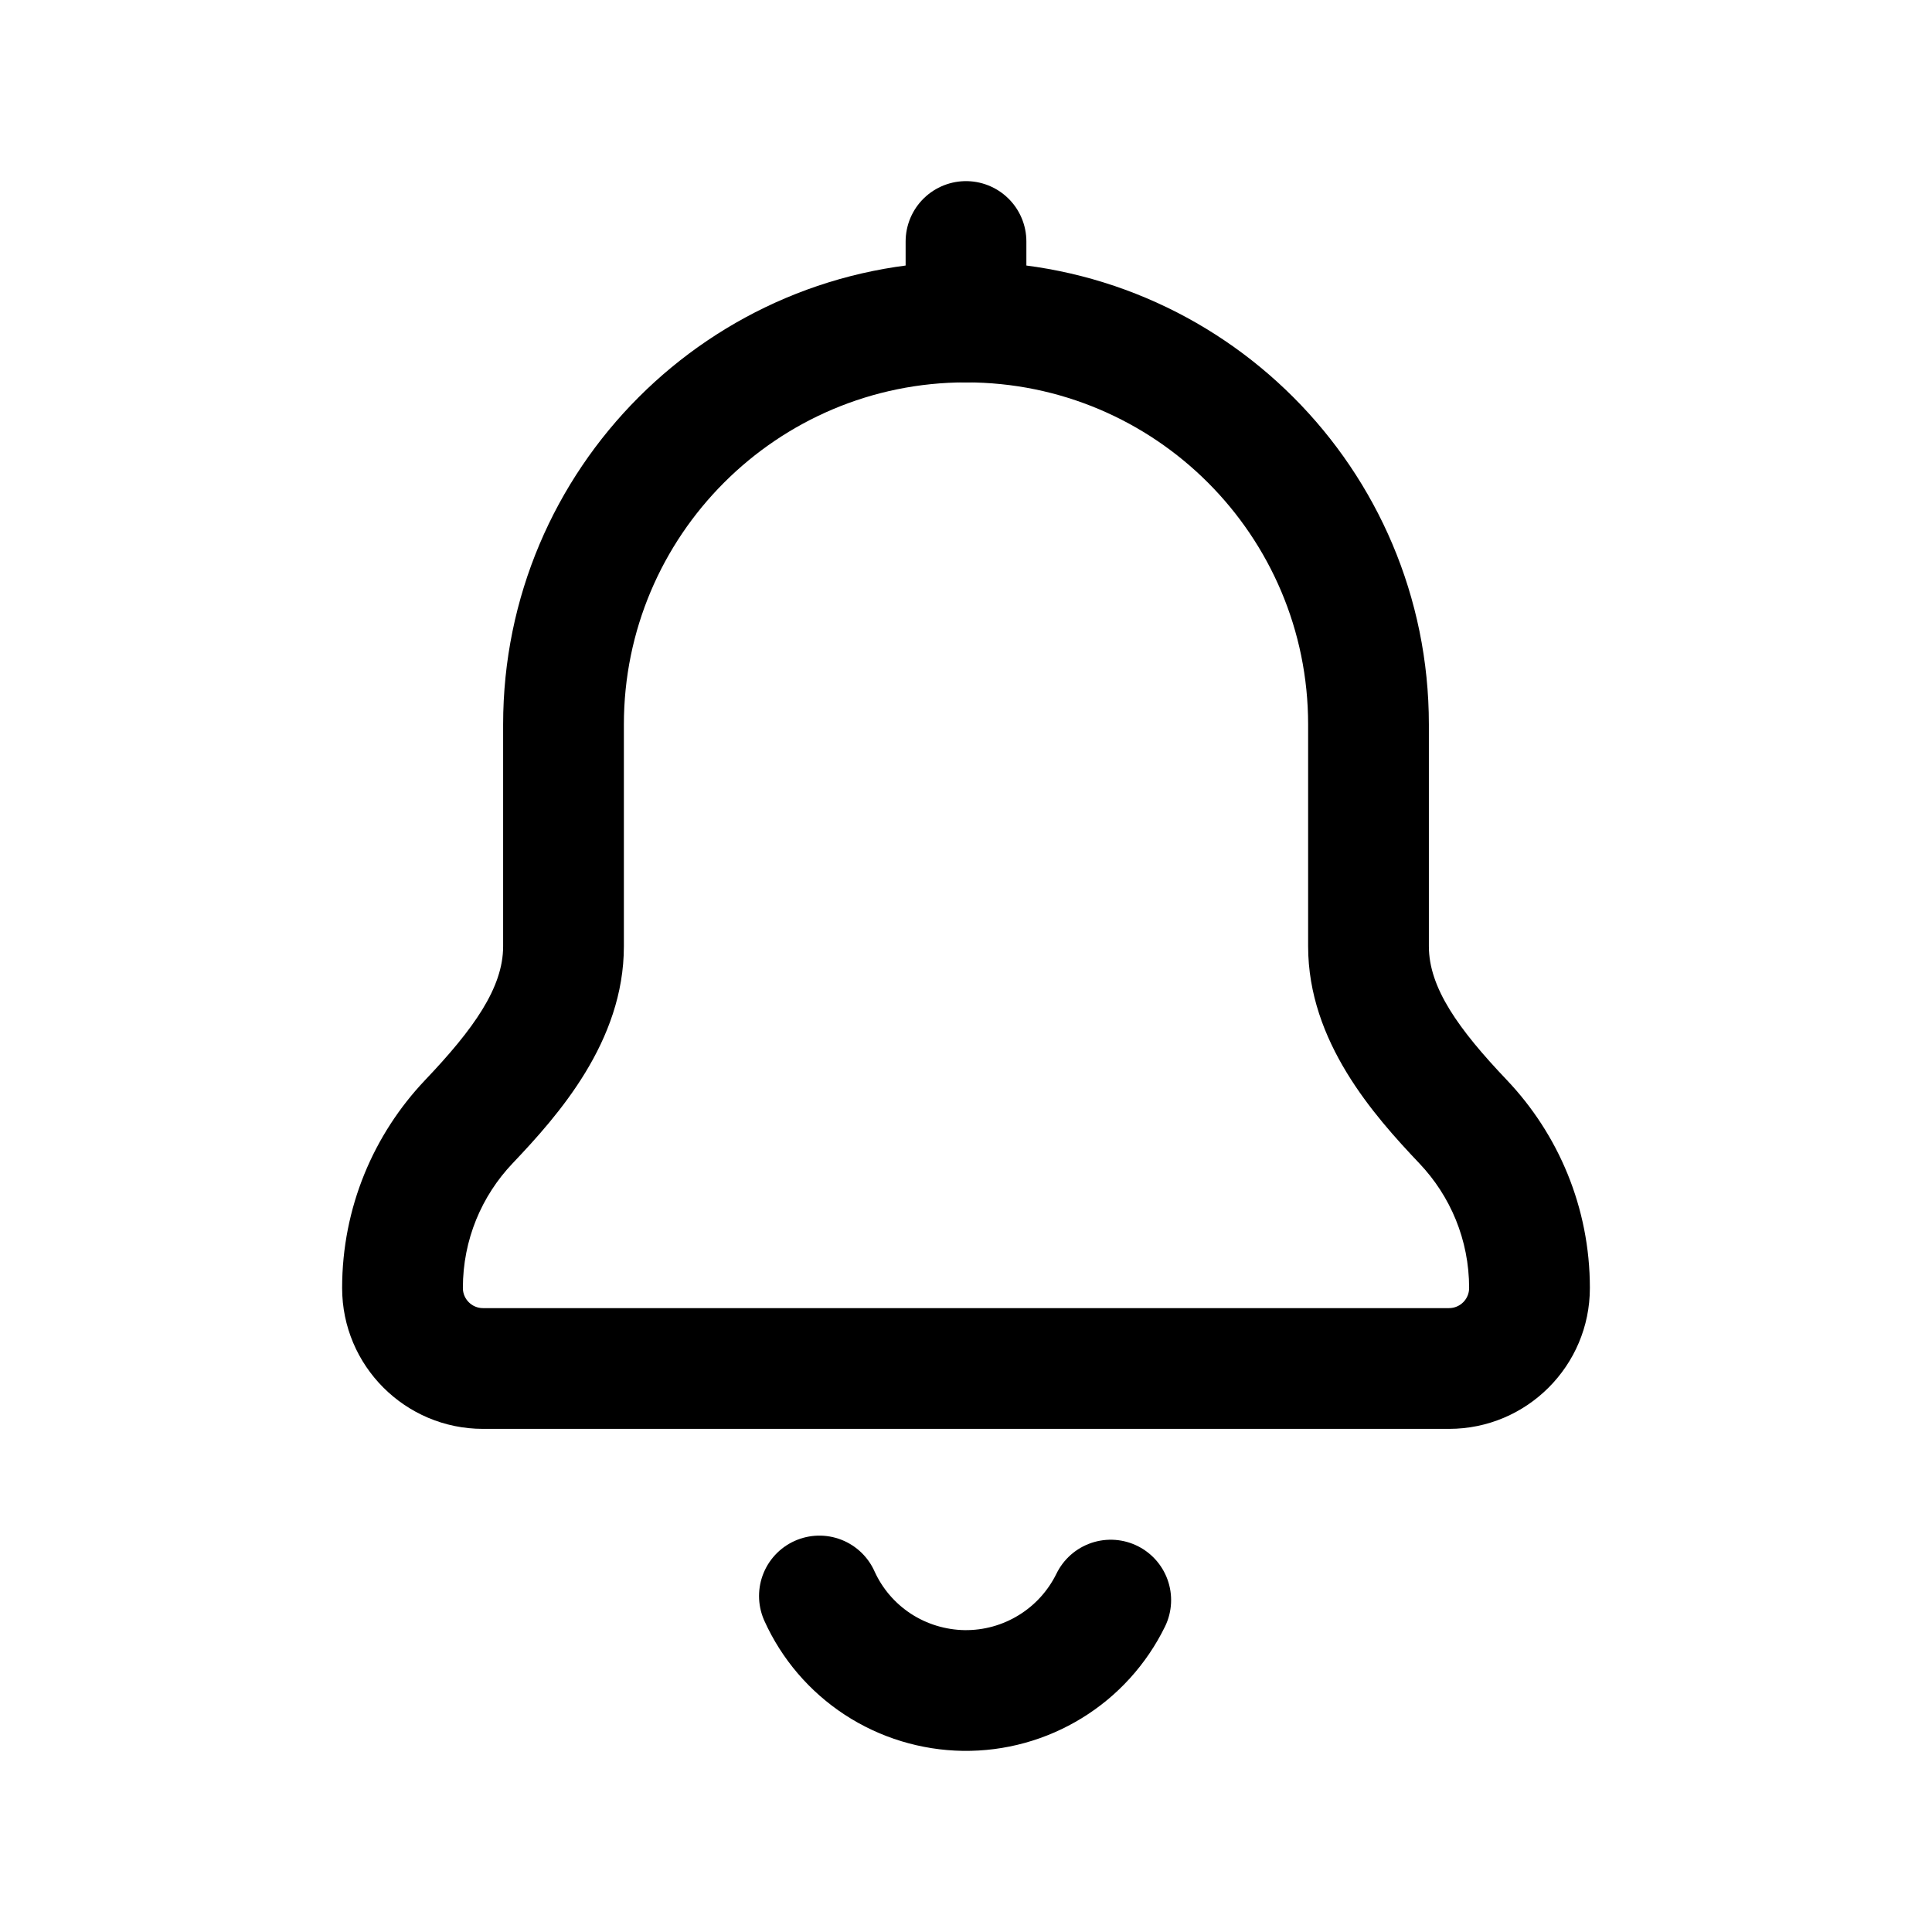
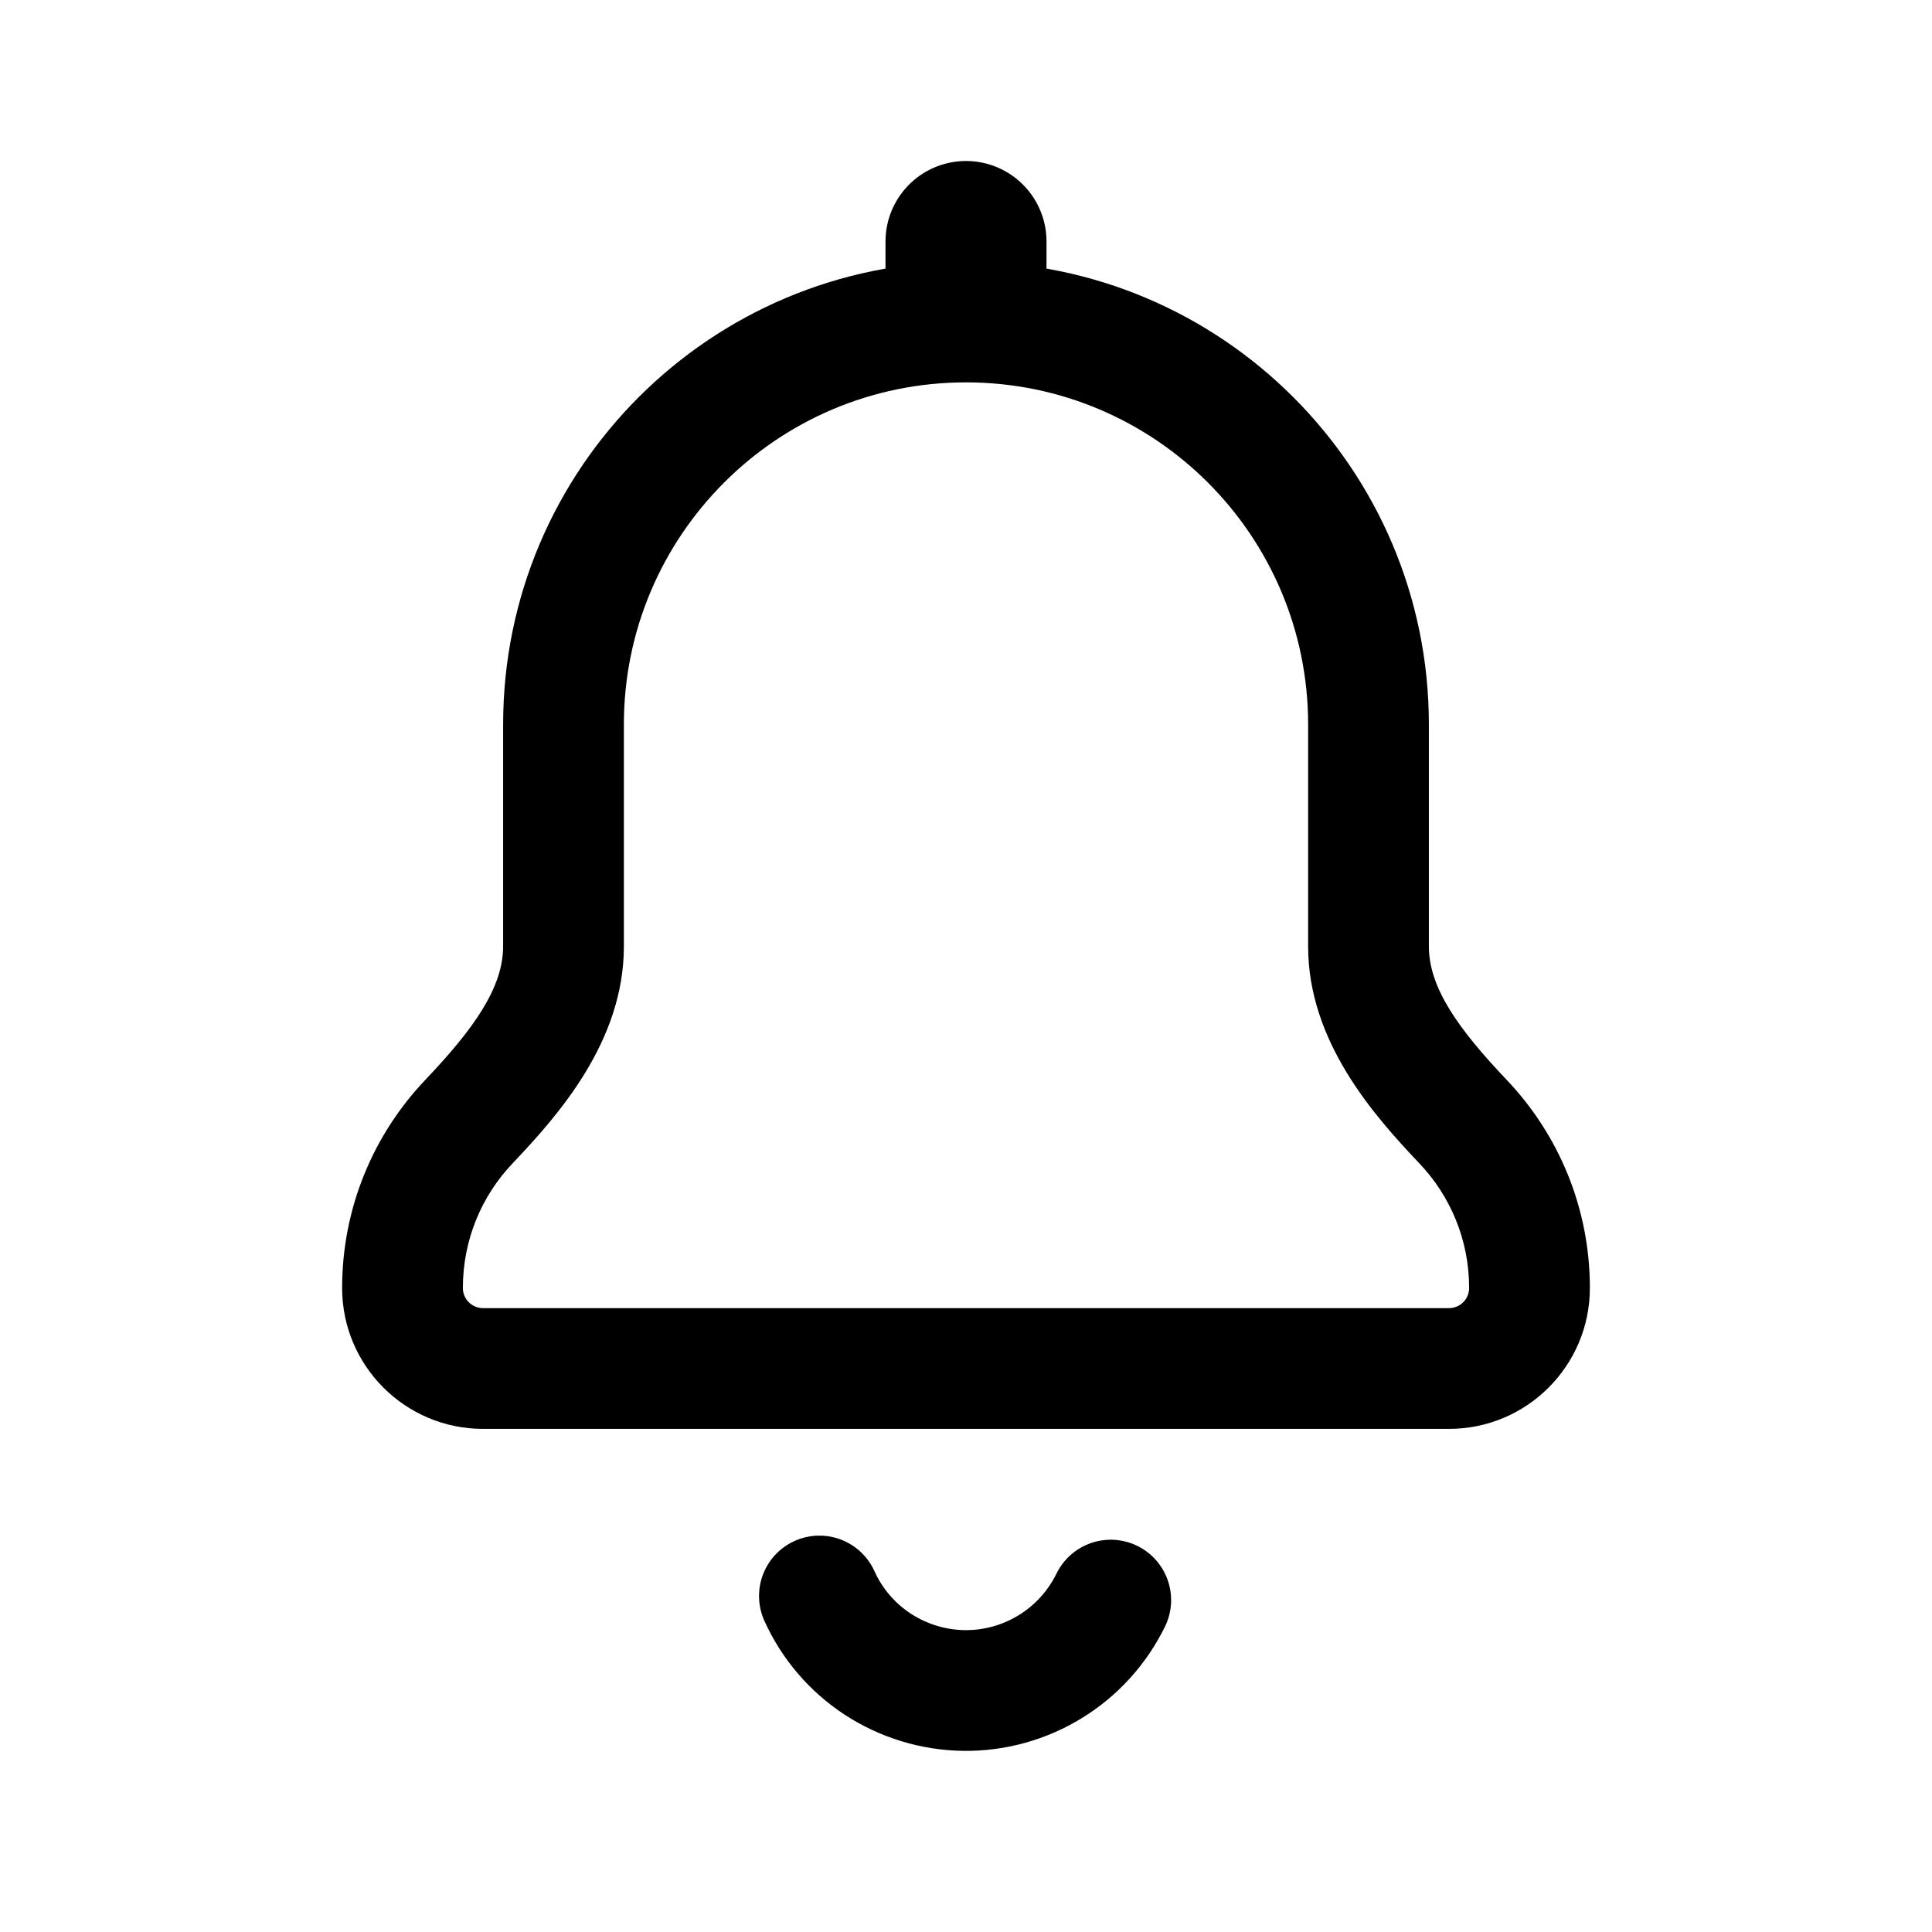
<svg xmlns="http://www.w3.org/2000/svg" width="24" height="24" viewBox="0 0 24 24" fill="none">
-   <path d="M5.825 13.934L5.281 13.417L5.825 13.934ZM7.75 9C7.75 6.653 9.653 4.75 12 4.75V3.25C8.824 3.25 6.25 5.824 6.25 9H7.75ZM7.75 11.756V9H6.25V11.756H7.75ZM5.75 16C5.75 15.399 5.984 14.855 6.368 14.451L5.281 13.417C4.643 14.089 4.25 14.999 4.25 16H5.75ZM7 16.25H6V17.75H7V16.25ZM17 16.25H7V17.75H17V16.25ZM18 16.25H17V17.75H18V16.25ZM17.631 14.451C18.015 14.855 18.25 15.399 18.25 16H19.75C19.75 14.999 19.357 14.089 18.719 13.417L17.631 14.451ZM16.25 9V11.756H17.75V9H16.25ZM12 4.75C14.347 4.75 16.25 6.653 16.25 9H17.75C17.75 5.824 15.176 3.25 12 3.25V4.75ZM18.719 13.417C18.117 12.784 17.75 12.27 17.75 11.756H16.25C16.25 12.938 17.066 13.855 17.631 14.451L18.719 13.417ZM4.25 16C4.25 16.966 5.034 17.75 6 17.75V16.25C5.862 16.25 5.75 16.138 5.75 16H4.25ZM18 17.75C18.966 17.75 19.75 16.966 19.75 16H18.25C18.25 16.138 18.138 16.25 18 16.25V17.75ZM6.25 11.756C6.25 12.27 5.883 12.784 5.281 13.417L6.368 14.451C6.934 13.855 7.75 12.938 7.75 11.756H6.25Z" fill="black" />
-   <path d="M13.798 19.877C13.631 20.218 13.371 20.505 13.048 20.703C12.725 20.902 12.352 21.005 11.972 21C11.593 20.994 11.222 20.881 10.905 20.674C10.587 20.466 10.335 20.172 10.179 19.826" stroke="black" stroke-width="1.5" stroke-linecap="round" stroke-linejoin="round" />
-   <path d="M12 3V4" stroke="black" stroke-width="1.5" stroke-linecap="round" stroke-linejoin="round" />
+   <path d="M7.75 9C7.75 6.653 9.653 4.75 12 4.75V3.25C8.824 3.25 6.25 5.824 6.25 9H7.75ZM7.75 11.756V9H6.25V11.756H7.75ZM5.75 16C5.75 15.399 5.984 14.855 6.368 14.451L5.281 13.417C4.643 14.089 4.25 14.999 4.25 16H5.75ZM7 16.25H6V17.75H7V16.25ZM17 16.25H7V17.75H17V16.25ZM18 16.25H17V17.75H18V16.25ZM17.631 14.451C18.015 14.855 18.25 15.399 18.25 16H19.75C19.75 14.999 19.357 14.089 18.719 13.417L17.631 14.451ZM16.25 9V11.756H17.75V9H16.25ZM12 4.75C14.347 4.75 16.25 6.653 16.25 9H17.75C17.75 5.824 15.176 3.25 12 3.25V4.75ZM18.719 13.417C18.117 12.784 17.75 12.27 17.75 11.756H16.25C16.25 12.938 17.066 13.855 17.631 14.451L18.719 13.417ZM4.25 16C4.25 16.966 5.034 17.75 6 17.75V16.25C5.862 16.25 5.75 16.138 5.75 16H4.25ZM18 17.75C18.966 17.75 19.75 16.966 19.75 16H18.25C18.25 16.138 18.138 16.25 18 16.25V17.75ZM6.25 11.756C6.25 12.27 5.883 12.784 5.281 13.417L6.368 14.451C6.934 13.855 7.75 12.938 7.75 11.756H6.25Z" fill="black" />
+   <path d="M13.798 19.877C13.631 20.218 13.371 20.505 13.048 20.703C12.725 20.902 12.352 21.005 11.972 21C11.593 20.994 11.223 20.881 10.905 20.674C10.587 20.466 10.335 20.172 10.179 19.826" stroke="black" stroke-width="1.5" stroke-linecap="round" stroke-linejoin="round" />
+   <path d="M12 3V3.5" stroke="black" stroke-width="2" stroke-linecap="round" stroke-linejoin="round" />
</svg>
